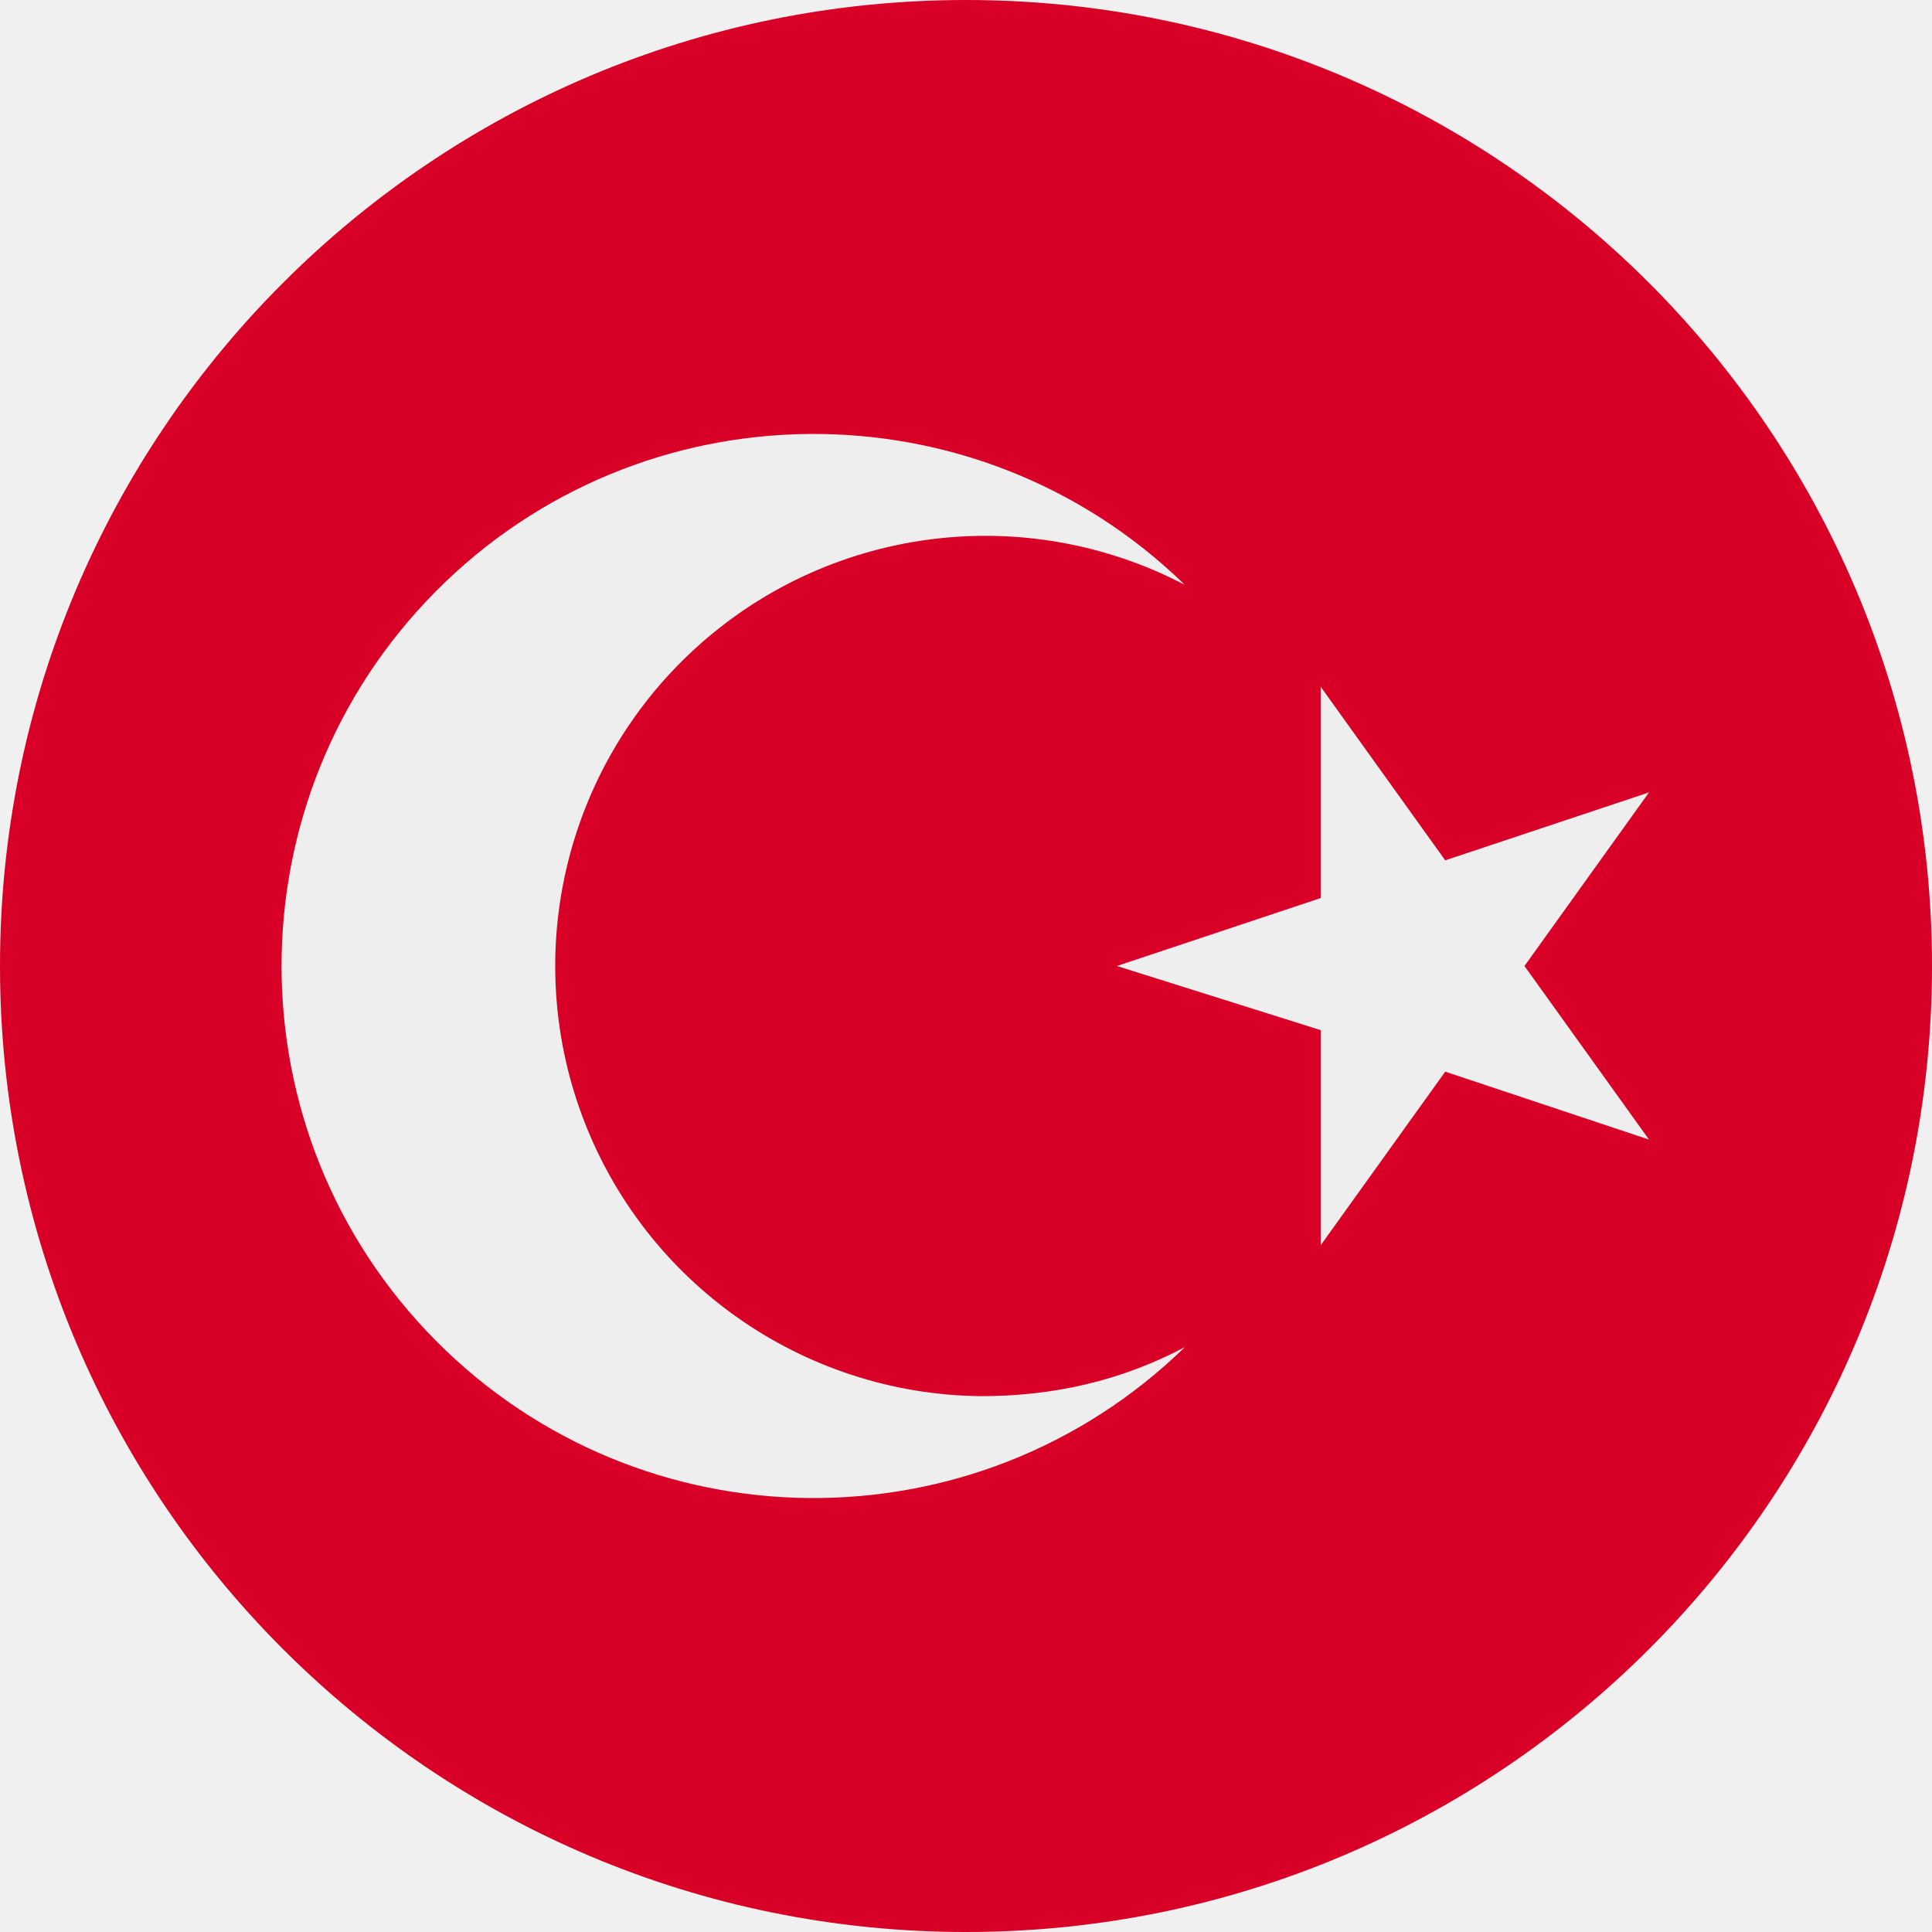
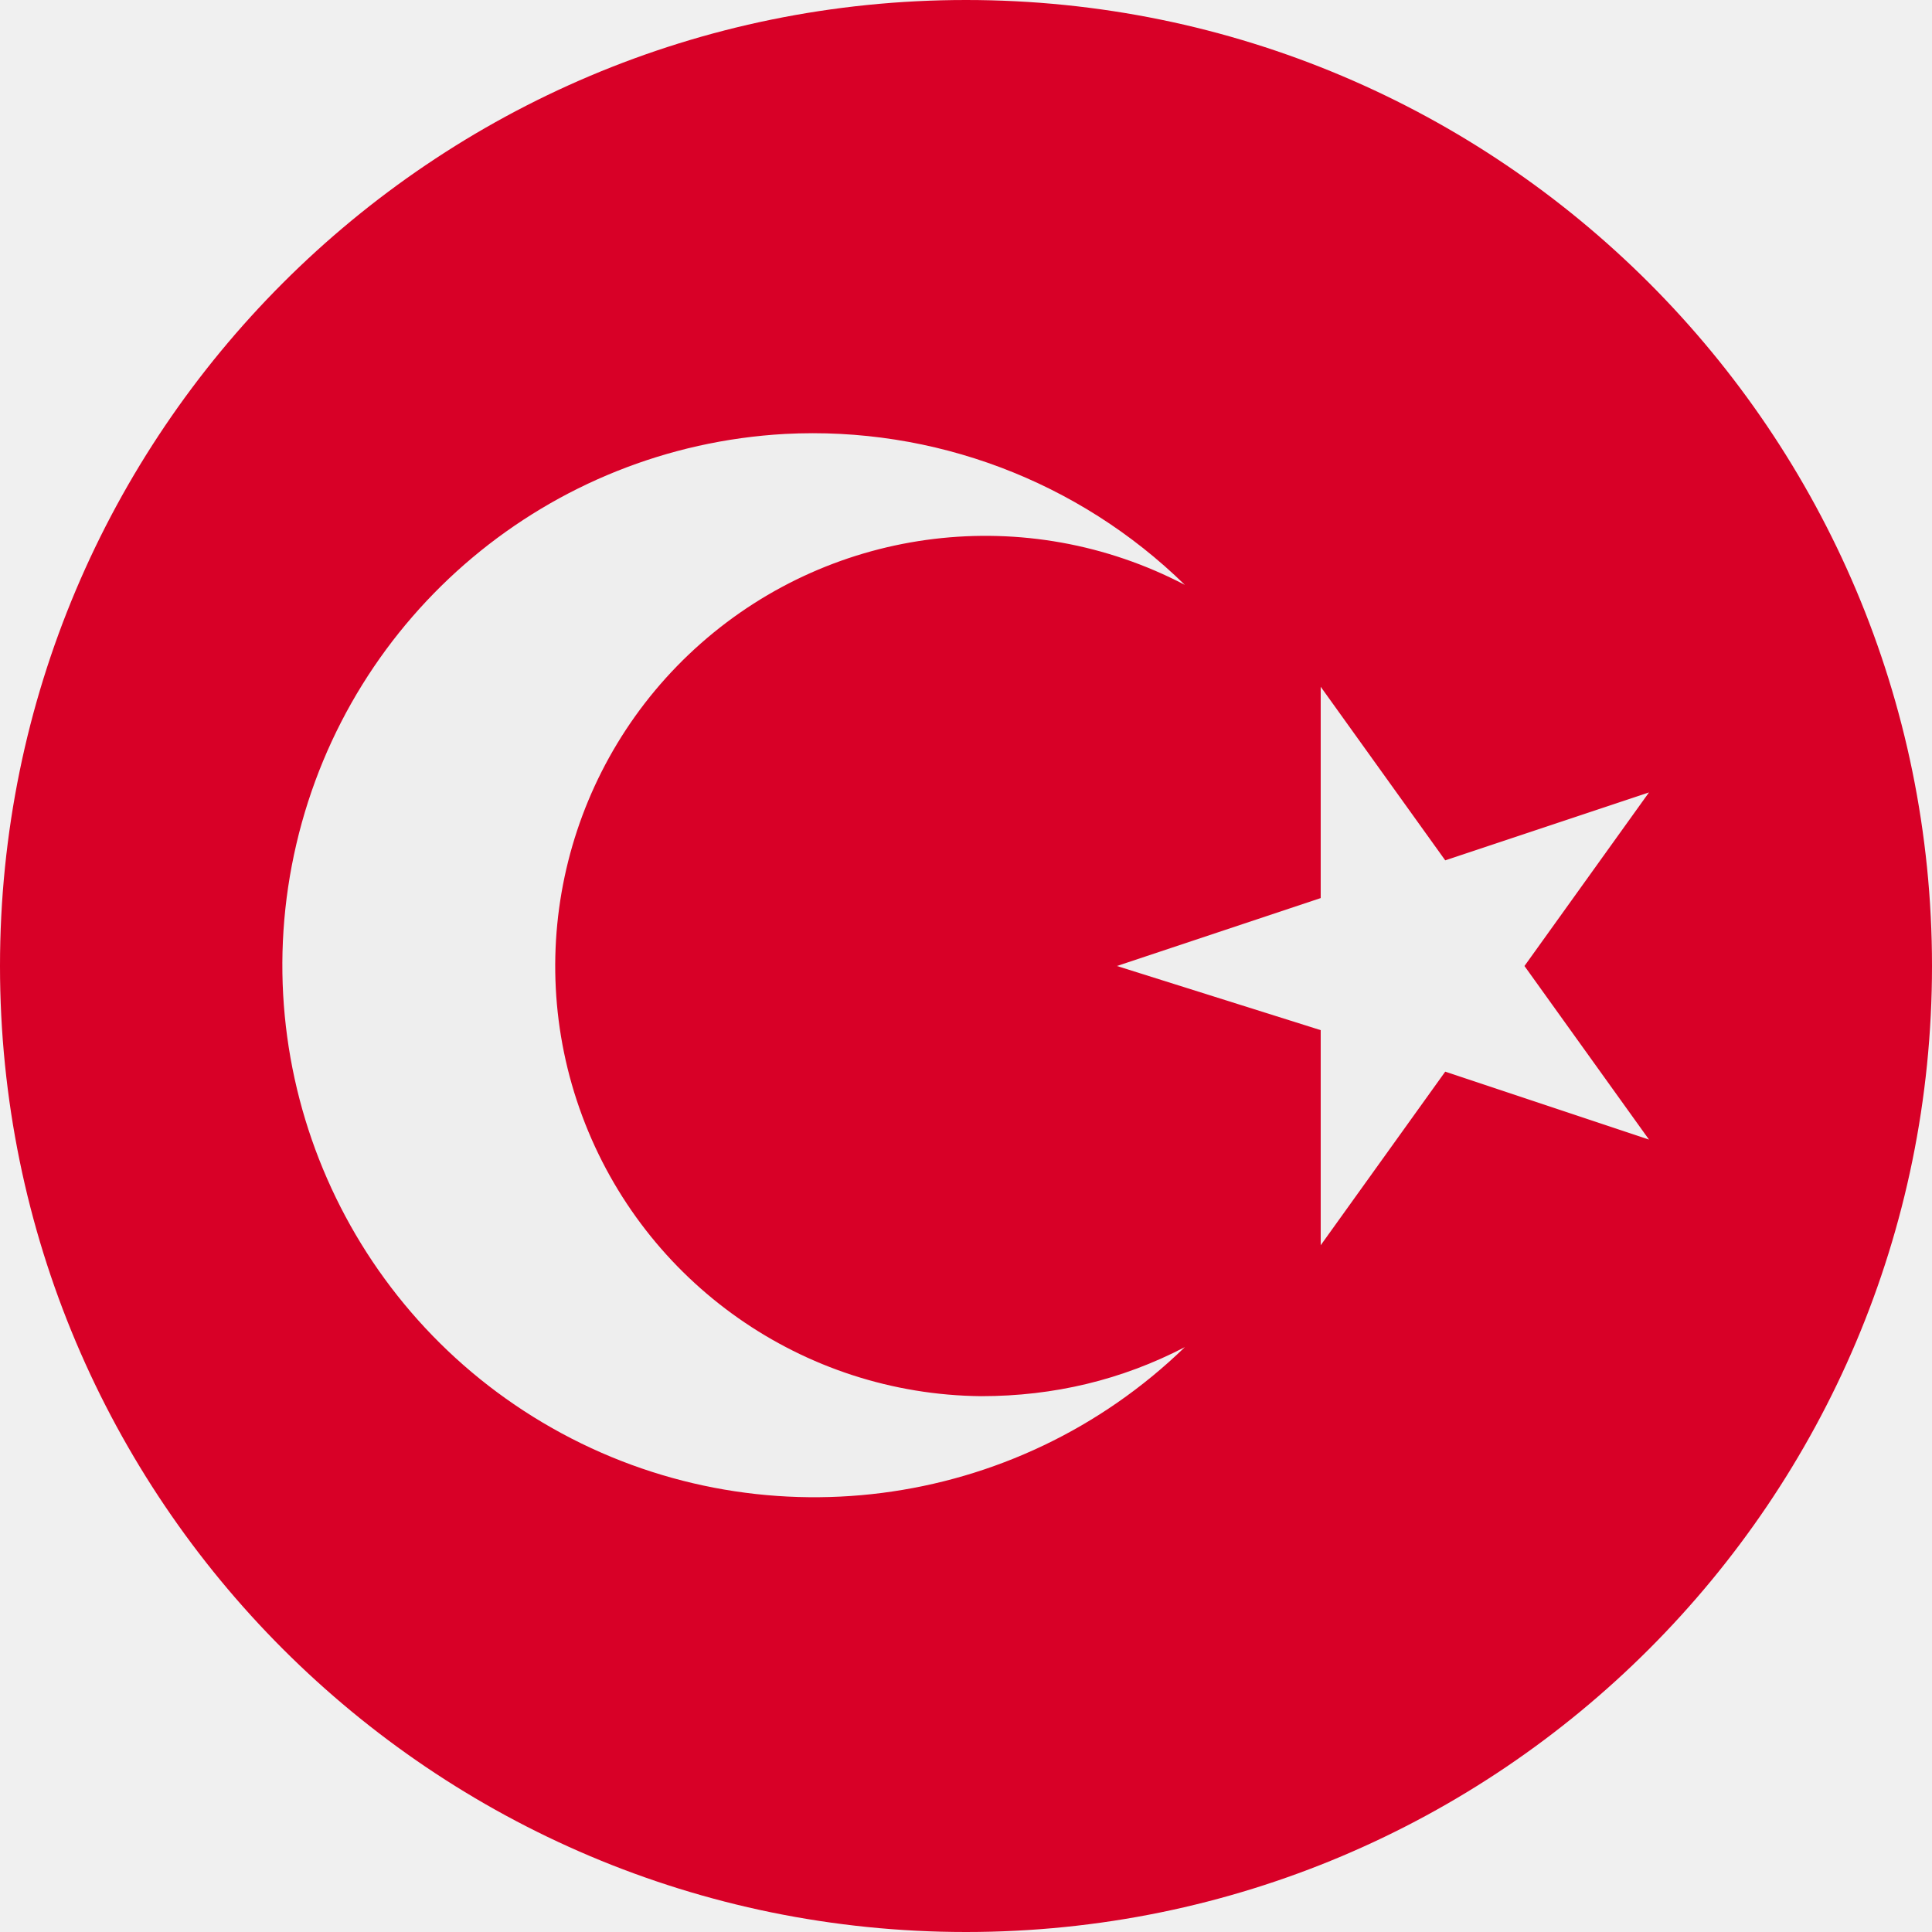
<svg xmlns="http://www.w3.org/2000/svg" width="512" height="512" viewBox="0 0 512 512">
  <mask id="a">
    <circle cx="256" cy="256" r="256" fill="#fff" />
  </mask>
  <g mask="url(#a)">
    <path fill="#d80027" d="M0 0h512v512H0z" />
-     <g fill="#eee">
-       <path d="m350 182 33 46 54-18-33 46 33 46-54-18-33 46v-57l-54-17 54-18v-56Z" />
-       <path d="M260 370a114 114 0 1 1 54-215 141 141 0 1 0 0 202c-17 9-35 13-54 13Z" />
-     </g>
+     <path fill="#eee" d="M208 115a141 141 0 1 0 106 242q-25 13-54 13a114 114 0 1 1 54-215 141 141 0 0 0-106-40m142 67v56l-54 18 54 17v57l33-46 54 18-33-46 33-46-54 18z" />
  </g>
</svg>
